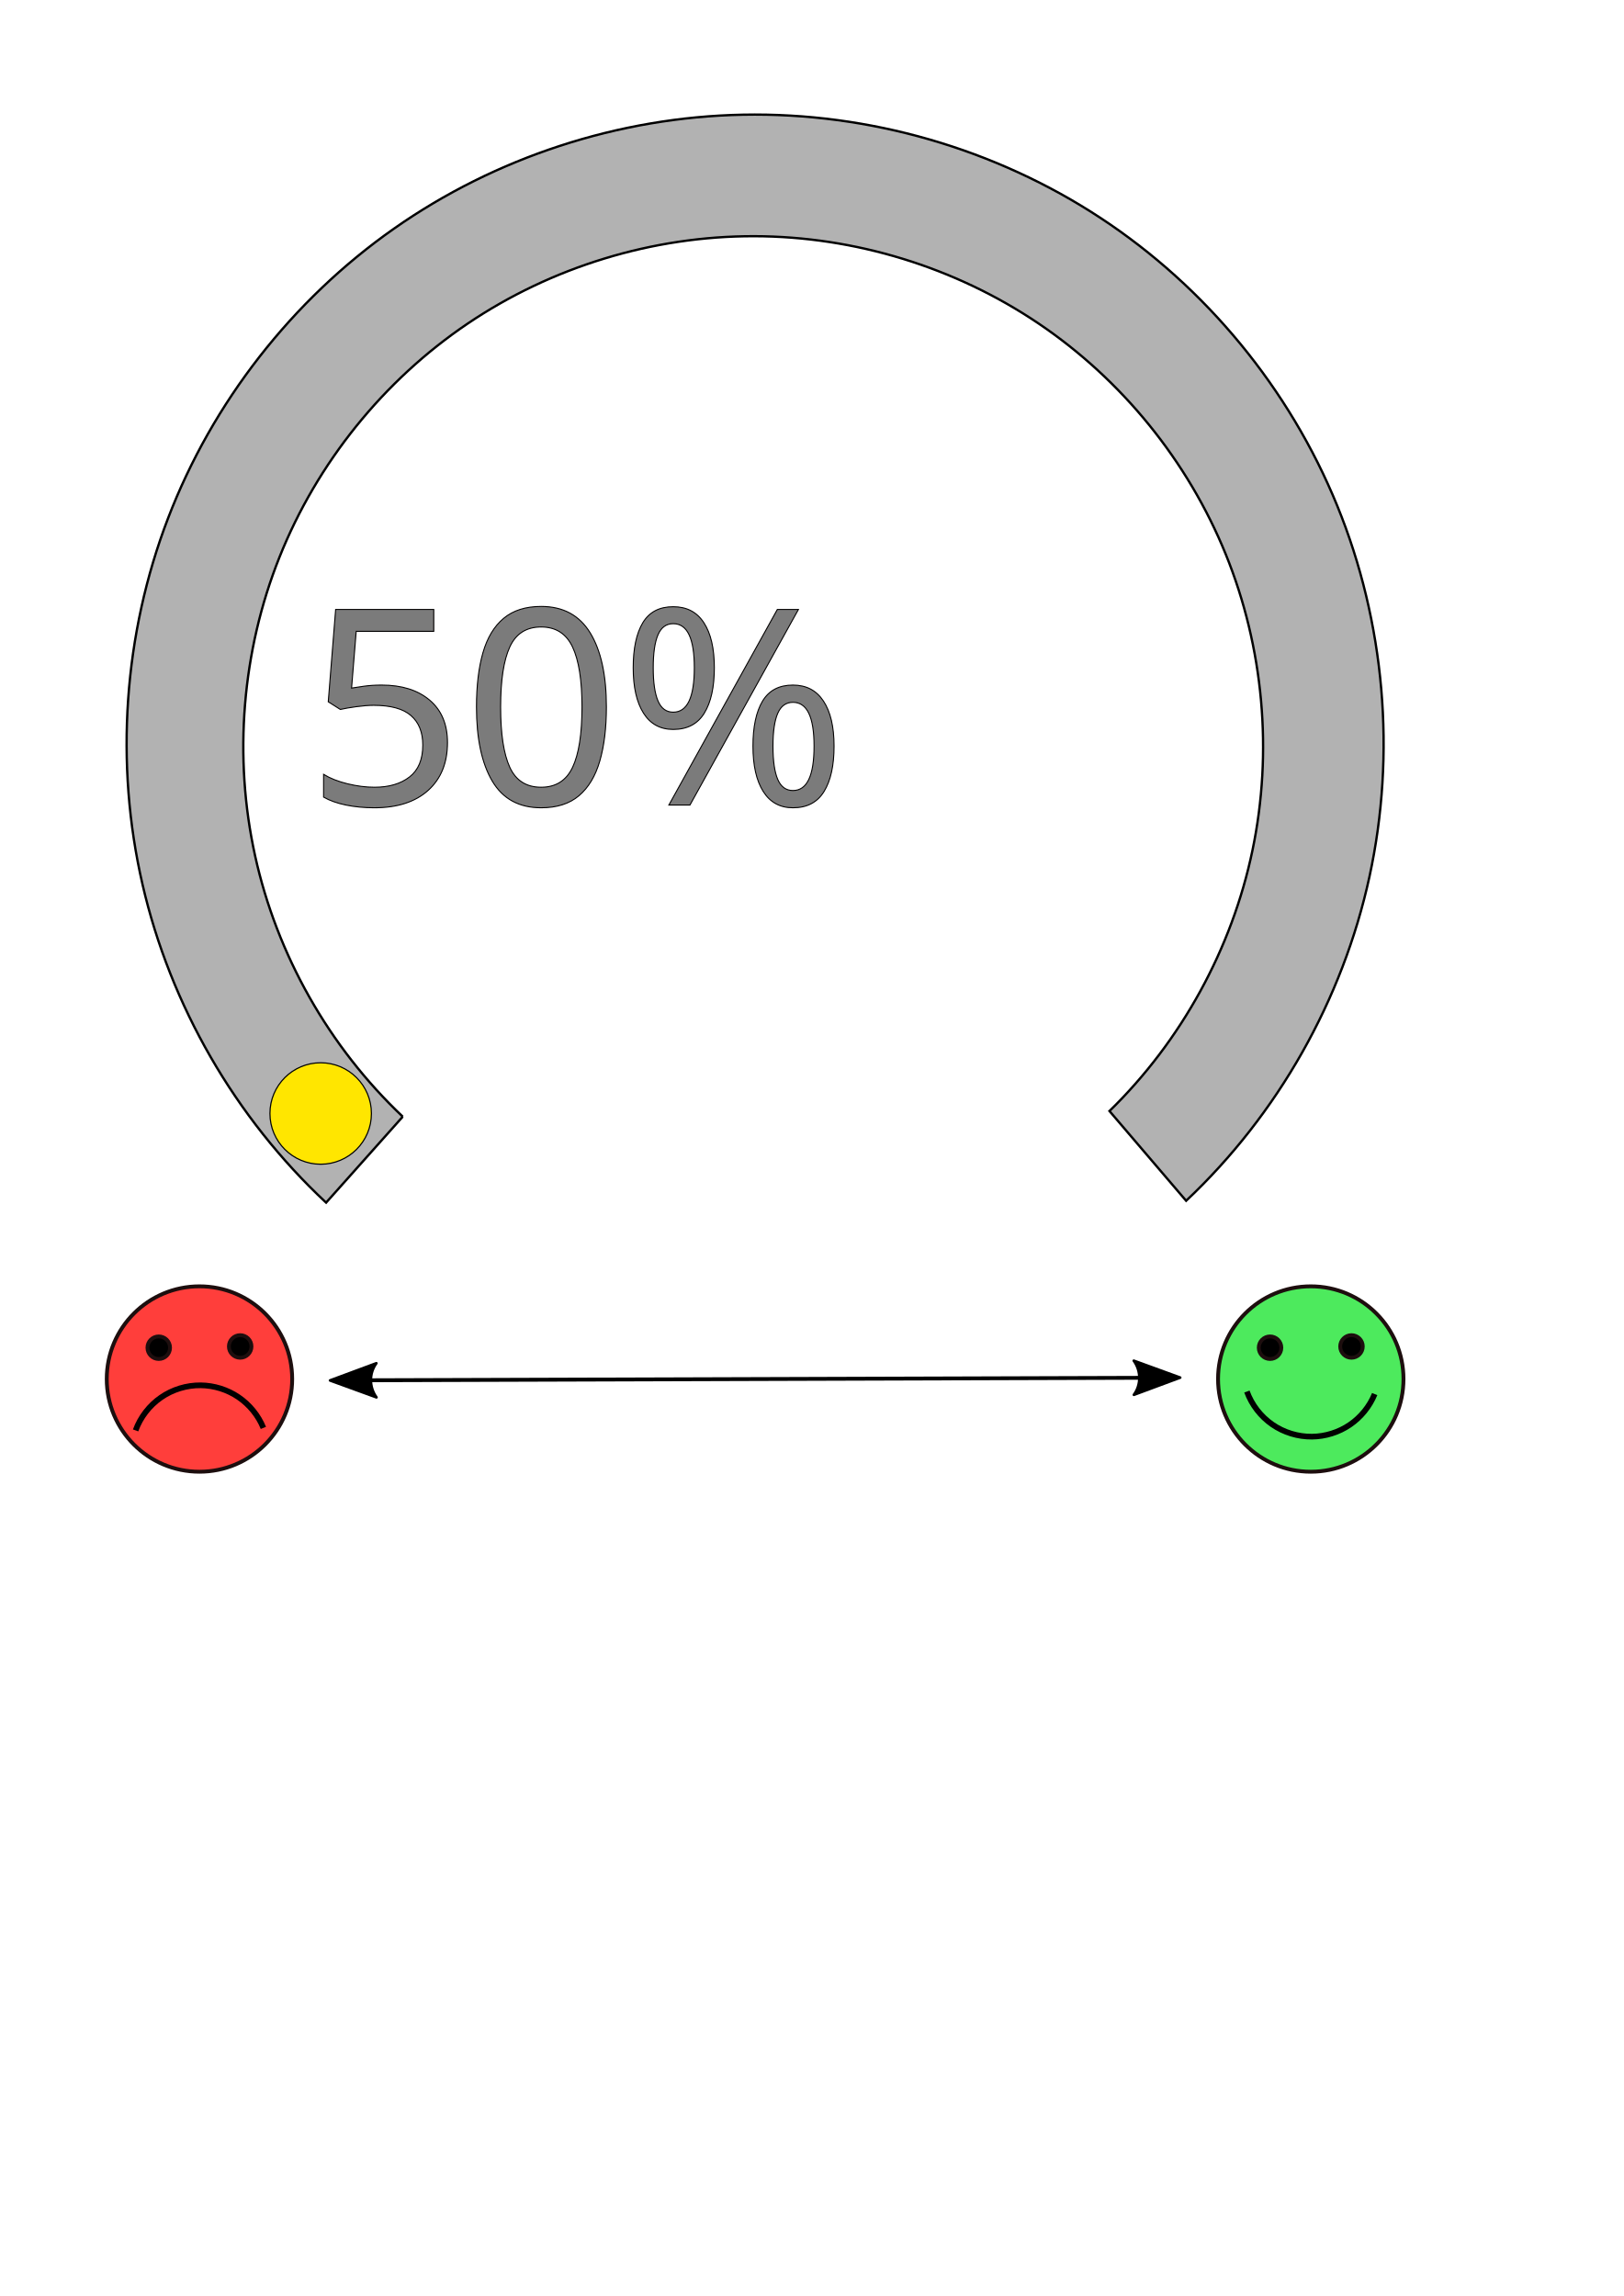
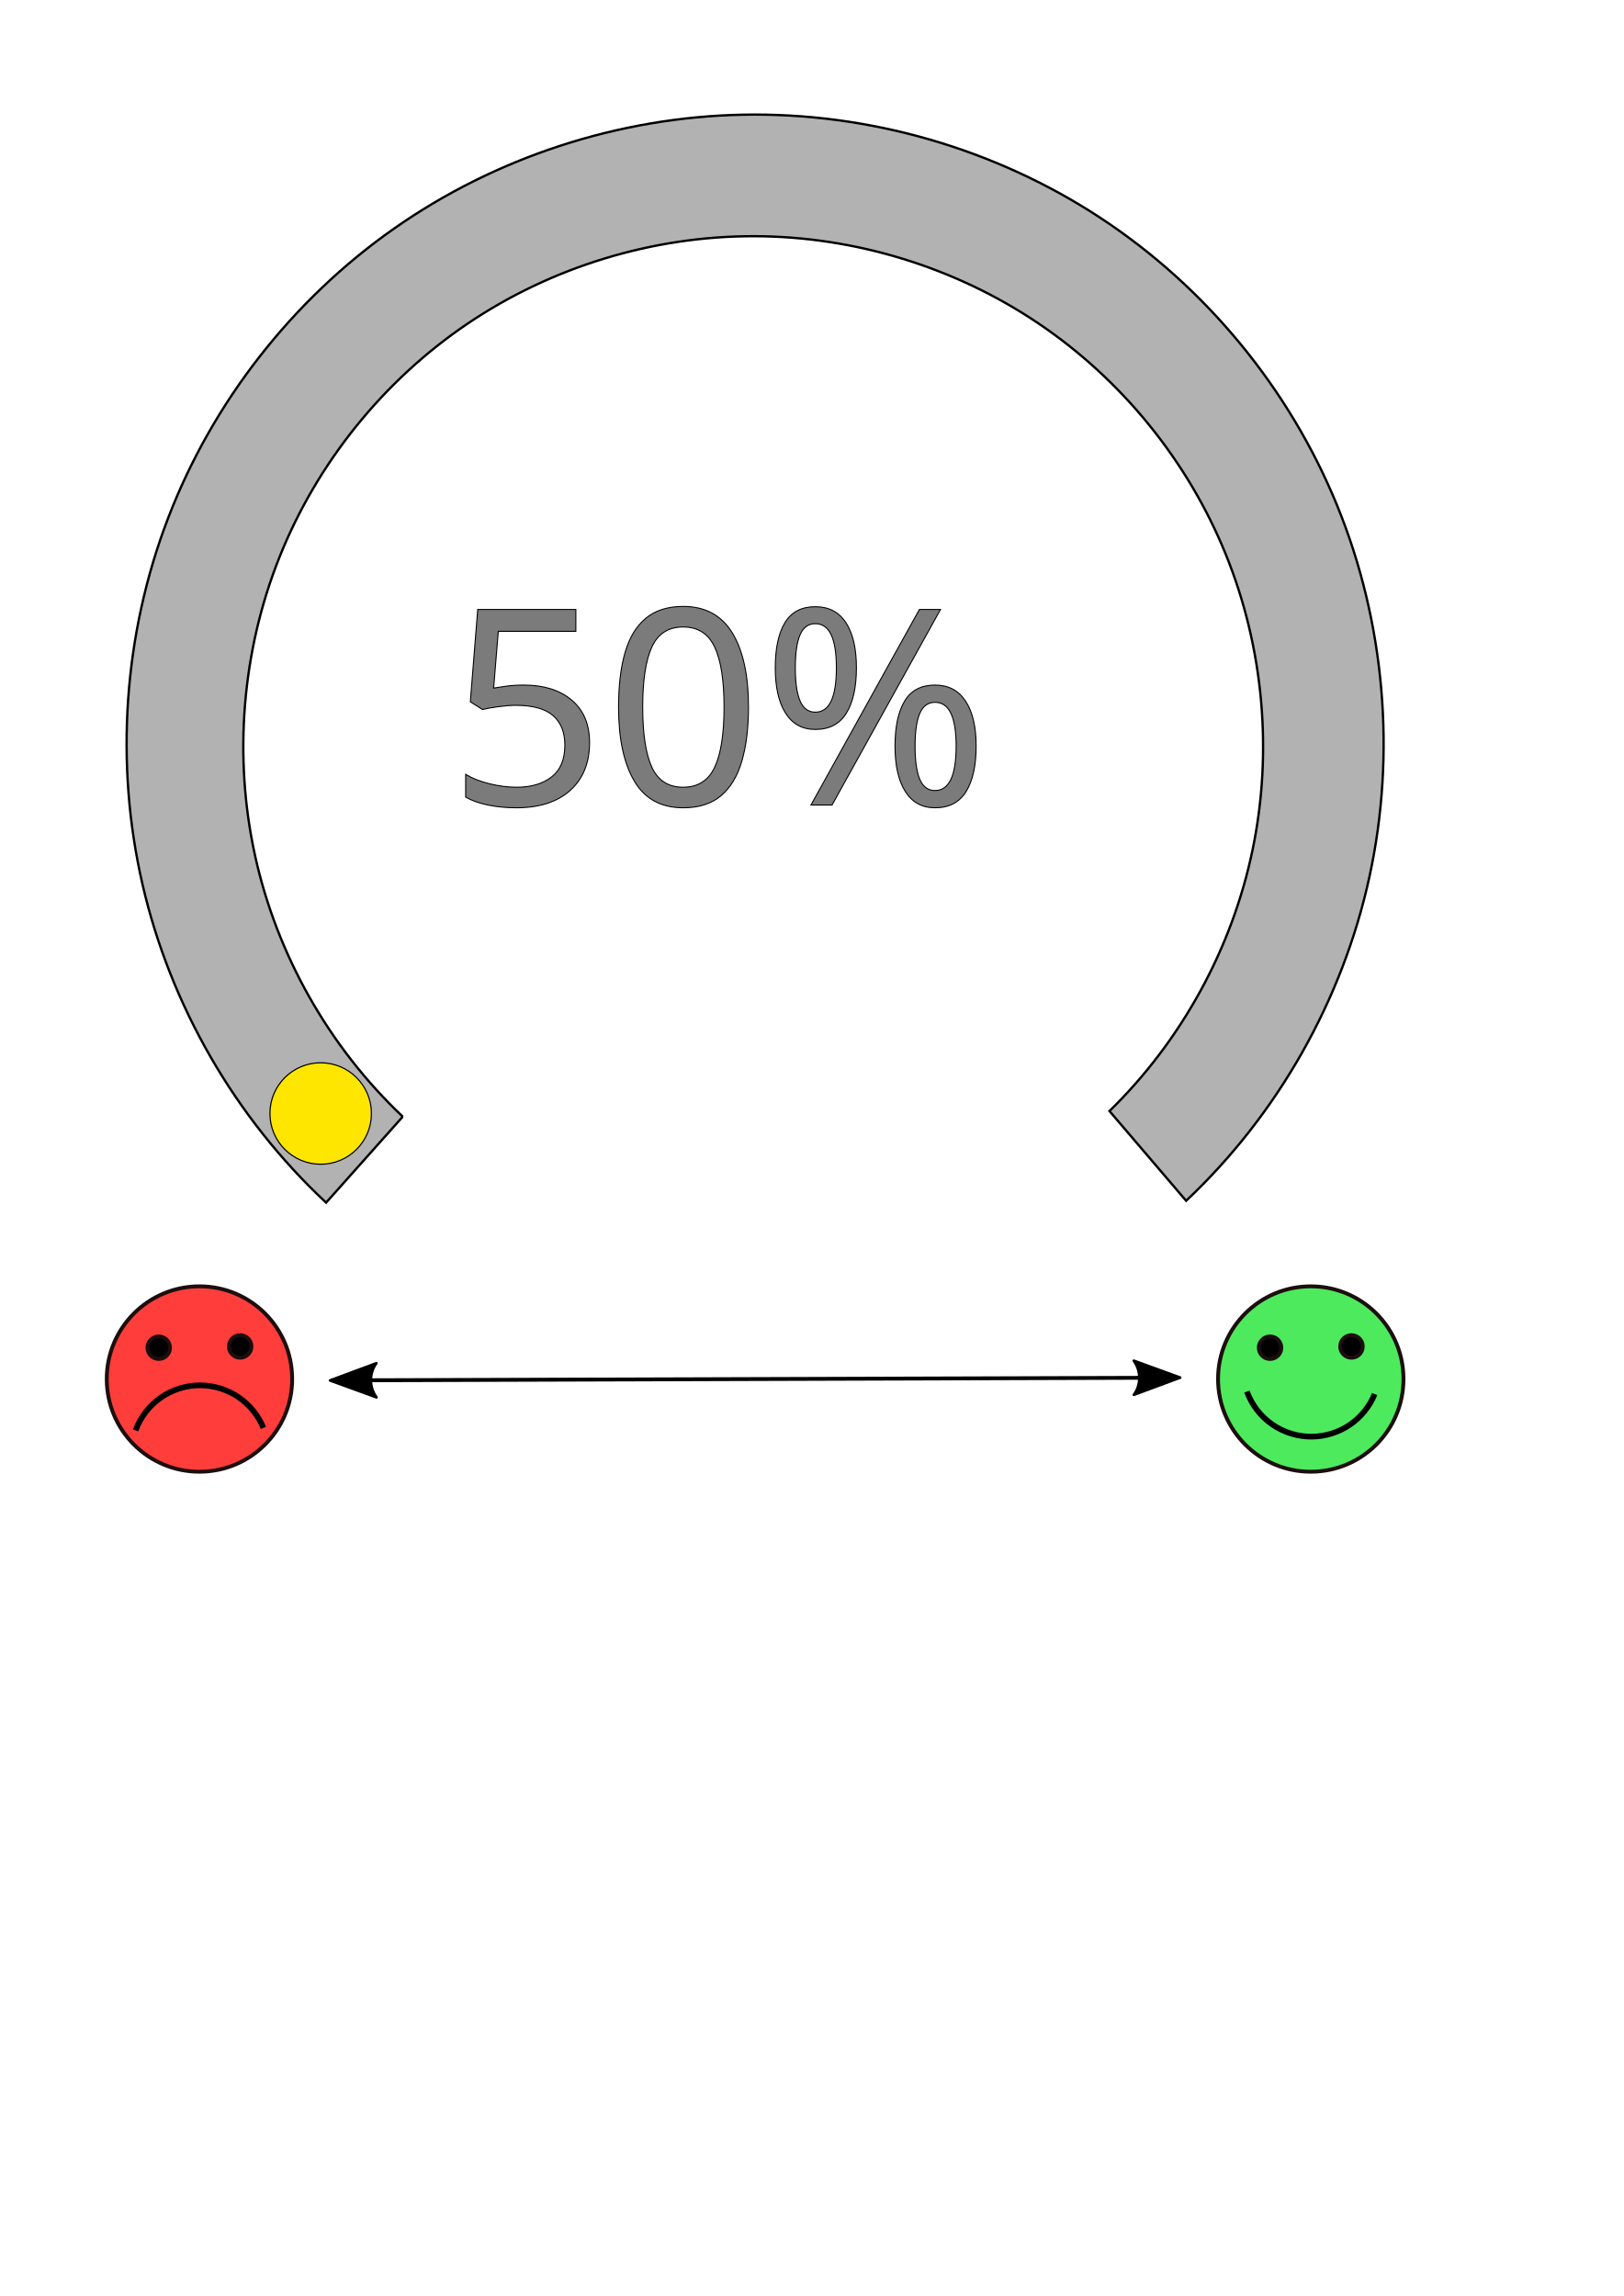
<svg xmlns="http://www.w3.org/2000/svg" width="210mm" height="297mm" viewBox="0 150 800 800" id="svg2" version="1.1">
  <defs id="defs4">
    <marker orient="auto" refY="0.0" refX="0.0" id="Arrow2Lend" style="overflow:visible;">
      <path id="path4286" style="fill-rule:evenodd;stroke-width:0.625;stroke-linejoin:round;stroke:#000000;stroke-opacity:1;fill:#000000;fill-opacity:1" d="M 8.719,4.034 L -2.207,0.016 L 8.719,-4.002 C 6.973,-1.63 6.983,1.616 8.719,4.034 z " transform="scale(1.1) rotate(180) translate(1,0)" />
    </marker>
    <marker orient="auto" refY="0.0" refX="0.0" id="Arrow2Lstart" style="overflow:visible">
      <path id="path4283" style="fill-rule:evenodd;stroke-width:0.625;stroke-linejoin:round;stroke:#000000;stroke-opacity:1;fill:#000000;fill-opacity:1" d="M 8.719,4.034 L -2.207,0.016 L 8.719,-4.002 C 6.973,-1.63 6.983,1.616 8.719,4.034 z " transform="scale(1.1) translate(1,0)" />
    </marker>
-     <marker orient="auto" refY="0.0" refX="0.0" id="Arrow1Lend" style="overflow:visible;">
-       <path id="path4268" d="M 0.0,0.0 L 5.0,-5.0 L -12.5,0.0 L 5.0,5.0 L 0.0,0.0 z " style="fill-rule:evenodd;stroke:#000000;stroke-width:1pt;stroke-opacity:1;fill:#000000;fill-opacity:1" transform="scale(0.8) rotate(180) translate(12.5,0)" />
-     </marker>
-     <marker orient="auto" refY="0.0" refX="0.0" id="marker4619" style="overflow:visible">
-       <path id="path4621" d="M 0.0,0.0 L 5.0,-5.0 L -12.5,0.0 L 5.0,5.0 L 0.0,0.0 z " style="fill-rule:evenodd;stroke:#000000;stroke-width:1pt;stroke-opacity:1;fill:#000000;fill-opacity:1" transform="scale(0.8) translate(12.5,0)" />
-     </marker>
-     <marker orient="auto" refY="0.0" refX="0.0" id="marker4585" style="overflow:visible">
-       <path id="path4587" d="M 0.0,0.0 L 5.0,-5.0 L -12.5,0.0 L 5.0,5.0 L 0.0,0.0 z " style="fill-rule:evenodd;stroke:#000000;stroke-width:1pt;stroke-opacity:1;fill:#000000;fill-opacity:1" transform="scale(0.8) translate(12.5,0)" />
-     </marker>
-     <marker orient="auto" refY="0.0" refX="0.0" id="marker4557" style="overflow:visible">
-       <path id="path4559" d="M 0.0,0.0 L 5.0,-5.0 L -12.5,0.0 L 5.0,5.0 L 0.0,0.0 z " style="fill-rule:evenodd;stroke:#000000;stroke-width:1pt;stroke-opacity:1;fill:#000000;fill-opacity:1" transform="scale(0.8) translate(12.5,0)" />
-     </marker>
-     <marker orient="auto" refY="0.0" refX="0.0" id="marker4535" style="overflow:visible">
-       <path id="path4537" d="M 0.0,0.0 L 5.0,-5.0 L -12.5,0.0 L 5.0,5.0 L 0.0,0.0 z " style="fill-rule:evenodd;stroke:#000000;stroke-width:1pt;stroke-opacity:1;fill:#000000;fill-opacity:1" transform="scale(0.8) translate(12.5,0)" />
-     </marker>
-     <marker orient="auto" refY="0.0" refX="0.0" id="Arrow1Lstart" style="overflow:visible">
-       <path id="path4265" d="M 0.0,0.0 L 5.0,-5.0 L -12.5,0.0 L 5.0,5.0 L 0.0,0.0 z " style="fill-rule:evenodd;stroke:#000000;stroke-width:1pt;stroke-opacity:1;fill:#000000;fill-opacity:1" transform="scale(0.8) translate(12.5,0)" />
-     </marker>
  </defs>
  <g id="layer1">
    <path style="fill:#000000;fill-opacity:0.301;fill-rule:evenodd;stroke:#000000;stroke-width:1.142px;stroke-linecap:butt;stroke-linejoin:miter;stroke-opacity:1" d="m 198.437,534.554 -37.768,42.374 C 115.925,535.157 84.004,479.834 70.232,420.192 56.461,360.551 60.896,296.833 82.797,239.674 104.698,182.516 143.976,132.148 194.075,96.98 244.174,61.811 304.891,41.983 366.09,40.806 c 62.08,-1.194 124.396,16.823 176.261,50.961 51.865,34.138 93.055,84.25 116.507,141.742 23.452,57.492 29.065,122.117 15.876,182.792 -13.189,60.674 -45.124,117.138 -90.326,159.706 l -37.768,-44.216 c 35.456,-34.613 60.316,-79.939 70.446,-128.442 10.13,-48.504 5.49,-99.99 -13.149,-145.901 -18.639,-45.911 -51.202,-86.061 -92.276,-113.777 -41.074,-27.716 -90.493,-42.886 -140.043,-42.988 -49.969,-0.103 -99.865,15.125 -141.261,43.112 -41.396,27.986 -74.12,68.615 -92.644,115.024 -18.524,46.408 -22.771,98.404 -12.024,147.203 10.747,48.799 36.443,94.2 72.749,128.534 z" id="dial" />
    <g id="scale" transform="translate(13.71886,30)">
-       <path id="path4665" d="m 151.42,634.502 413.816,-1.316" style="fill:none;fill-rule:evenodd;stroke:#000000;stroke-width:1.9;stroke-linecap:butt;stroke-linejoin:miter;stroke-miterlimit:4;stroke-dasharray:none;stroke-opacity:1;marker-start:url(#Arrow2Lstart);marker-end:url(#Arrow2Lend)" />
+       <path id="arrow" d="m 151.42,634.502 413.816,-1.316" style="fill:none;fill-rule:evenodd;stroke:#000000;stroke-width:1.9;stroke-linecap:butt;stroke-linejoin:miter;stroke-miterlimit:4;stroke-dasharray:none;stroke-opacity:1;marker-start:url(#Arrow2Lstart);marker-end:url(#Arrow2Lend)" />
      <g id="sadface">
-         <circle style="opacity:1;fill:#ff0500;fill-opacity:0.769;stroke:#1d0e0e;stroke-width:1.9;stroke-linejoin:round;stroke-miterlimit:4;stroke-dasharray:none;stroke-opacity:1" id="path4999" cx="84.558" cy="633.844" r="45.679" />
-         <g id="g5048" transform="translate(-54.6395,-85.18519)">
-           <circle r="5.556" cy="703.597" cx="119.136" id="path5001" style="opacity:1;fill:#000000;fill-opacity:1;stroke:#1d0e0e;stroke-width:1.9;stroke-linejoin:round;stroke-miterlimit:4;stroke-dasharray:none;stroke-opacity:1" />
-           <circle r="5.556" cy="702.979" cx="159.259" id="path5001-4" style="opacity:1;fill:#000000;fill-opacity:1;stroke:#1d0e0e;stroke-width:1.9;stroke-linejoin:round;stroke-miterlimit:4;stroke-dasharray:none;stroke-opacity:1" />
+         <circle style="opacity:1;fill:#ff0500;fill-opacity:0.769;stroke:#1d0e0e;stroke-width:1.9;stroke-linejoin:round;stroke-miterlimit:4;stroke-dasharray:none;stroke-opacity:1" id="sadHead" cx="84.558" cy="633.844" r="45.679" />
+         <g id="sadEyes" transform="translate(-54.6395,-85.18519)">
+           <circle r="5.556" cy="703.597" cx="119.136" id="sadLeftEye" style="opacity:1;fill:#000000;fill-opacity:1;stroke:#1d0e0e;stroke-width:1.9;stroke-linejoin:round;stroke-miterlimit:4;stroke-dasharray:none;stroke-opacity:1" />
+           <circle r="5.556" cy="702.979" cx="159.259" id="sadRightEye" style="opacity:1;fill:#000000;fill-opacity:1;stroke:#1d0e0e;stroke-width:1.9;stroke-linejoin:round;stroke-miterlimit:4;stroke-dasharray:none;stroke-opacity:1" />
        </g>
-         <path style="fill:none;fill-rule:evenodd;stroke:#000000;stroke-width:2.8;stroke-linecap:butt;stroke-linejoin:miter;stroke-miterlimit:4;stroke-dasharray:none;stroke-opacity:1" d="m 53.086,659.163 c 2.369,-6.521 6.805,-12.274 12.51,-16.224 5.705,-3.949 12.651,-6.076 19.589,-5.999 6.591,0.074 13.147,2.132 18.598,5.839 5.451,3.706 9.775,9.047 12.267,15.149" id="path5044" />
+         <path style="fill:none;fill-rule:evenodd;stroke:#000000;stroke-width:2.8;stroke-linecap:butt;stroke-linejoin:miter;stroke-miterlimit:4;stroke-dasharray:none;stroke-opacity:1" d="m 53.086,659.163 c 2.369,-6.521 6.805,-12.274 12.51,-16.224 5.705,-3.949 12.651,-6.076 19.589,-5.999 6.591,0.074 13.147,2.132 18.598,5.839 5.451,3.706 9.775,9.047 12.267,15.149" id="sadMouth" />
      </g>
      <g id="happyface">
-         <circle style="opacity:1;fill:#00e117;fill-opacity:0.699;stroke:#1d0e0e;stroke-width:1.9;stroke-linejoin:round;stroke-miterlimit:4;stroke-dasharray:none;stroke-opacity:1" id="path4999-5" cx="632.099" cy="633.844" r="45.679" />
-         <g id="g5048-4" transform="translate(492.9012,-85.18519)">
-           <circle r="5.556" cy="703.597" cx="119.136" id="path5001-7" style="opacity:1;fill:#000000;fill-opacity:1;stroke:#1d0e0e;stroke-width:1.9;stroke-linejoin:round;stroke-miterlimit:4;stroke-dasharray:none;stroke-opacity:1" />
-           <circle r="5.556" cy="702.979" cx="159.259" id="path5001-4-6" style="opacity:1;fill:#000000;fill-opacity:1;stroke:#1d0e0e;stroke-width:1.9;stroke-linejoin:round;stroke-miterlimit:4;stroke-dasharray:none;stroke-opacity:1" />
+         <circle style="opacity:1;fill:#00e117;fill-opacity:0.699;stroke:#1d0e0e;stroke-width:1.9;stroke-linejoin:round;stroke-miterlimit:4;stroke-dasharray:none;stroke-opacity:1" id="happyHead" cx="632.099" cy="633.844" r="45.679" />
+         <g id="happyEyes" transform="translate(492.9012,-85.18519)">
+           <circle r="5.556" cy="703.597" cx="119.136" id="happyLeftEye" style="opacity:1;fill:#000000;fill-opacity:1;stroke:#1d0e0e;stroke-width:1.9;stroke-linejoin:round;stroke-miterlimit:4;stroke-dasharray:none;stroke-opacity:1" />
+           <circle r="5.556" cy="702.979" cx="159.259" id="happyRightEye" style="opacity:1;fill:#000000;fill-opacity:1;stroke:#1d0e0e;stroke-width:1.9;stroke-linejoin:round;stroke-miterlimit:4;stroke-dasharray:none;stroke-opacity:1" />
        </g>
-         <path style="fill:none;fill-rule:evenodd;stroke:#000000;stroke-width:2.8;stroke-linecap:butt;stroke-linejoin:miter;stroke-miterlimit:4;stroke-dasharray:none;stroke-opacity:1" d="m 600.627,640.017 c 2.369,6.521 6.805,12.274 12.51,16.224 5.705,3.949 12.651,6.076 19.589,5.999 6.591,-0.074 13.147,-2.132 18.598,-5.839 5.451,-3.706 9.775,-9.047 12.267,-15.149" id="arrow" />
+         <path style="fill:none;fill-rule:evenodd;stroke:#000000;stroke-width:2.8;stroke-linecap:butt;stroke-linejoin:miter;stroke-miterlimit:4;stroke-dasharray:none;stroke-opacity:1" d="m 600.627,640.017 c 2.369,6.521 6.805,12.274 12.51,16.224 5.705,3.949 12.651,6.076 19.589,5.999 6.591,-0.074 13.147,-2.132 18.598,-5.839 5.451,-3.706 9.775,-9.047 12.267,-15.149" id="happyMouth" />
      </g>
    </g>
-     <text xml:space="preserve" style="font-style:normal;font-variant:normal;font-weight:normal;font-stretch:normal;font-size:135px;line-height:125%;font-family:sans-serif;-inkscape-font-specification:'sans-serif, Normal';text-align:center;letter-spacing:0px;word-spacing:0px;writing-mode:lr-tb;text-anchor:middle;fill:#000000;fill-opacity:0.517;stroke:#020000;stroke-width:0.5;stroke-linecap:butt;stroke-linejoin:miter;stroke-miterlimit:4;stroke-dasharray:none;stroke-opacity:1" id="text4848">
-       <tspan id="percent" x="372" y="381">50%</tspan>
+     <text xml:space="preserve" style="font-style:normal;font-variant:normal;font-weight:normal;font-stretch:normal;font-size:135px;line-height:125%;font-family:sans-serif;-inkscape-font-specification:'sans-serif, Normal';text-align:center;letter-spacing:0px;word-spacing:0px;writing-mode:lr-tb;text-anchor:middle;fill:#000000;fill-opacity:0.517;stroke:#020000;stroke-width:0.5;stroke-linecap:butt;stroke-linejoin:miter;stroke-miterlimit:4;stroke-dasharray:none;stroke-opacity:1" id="percentContainer">
+       <tspan id="percent" x="442" y="381">50%</tspan>
    </text>
    <circle style="opacity:1;fill:#ffe600;fill-opacity:1;fill-rule:evenodd;stroke:#000000;stroke-width:0.573;stroke-linejoin:round;stroke-miterlimit:4;stroke-dasharray:none;stroke-opacity:1" id="marker" cx="158" cy="533" r="25" />
  </g>
</svg>
